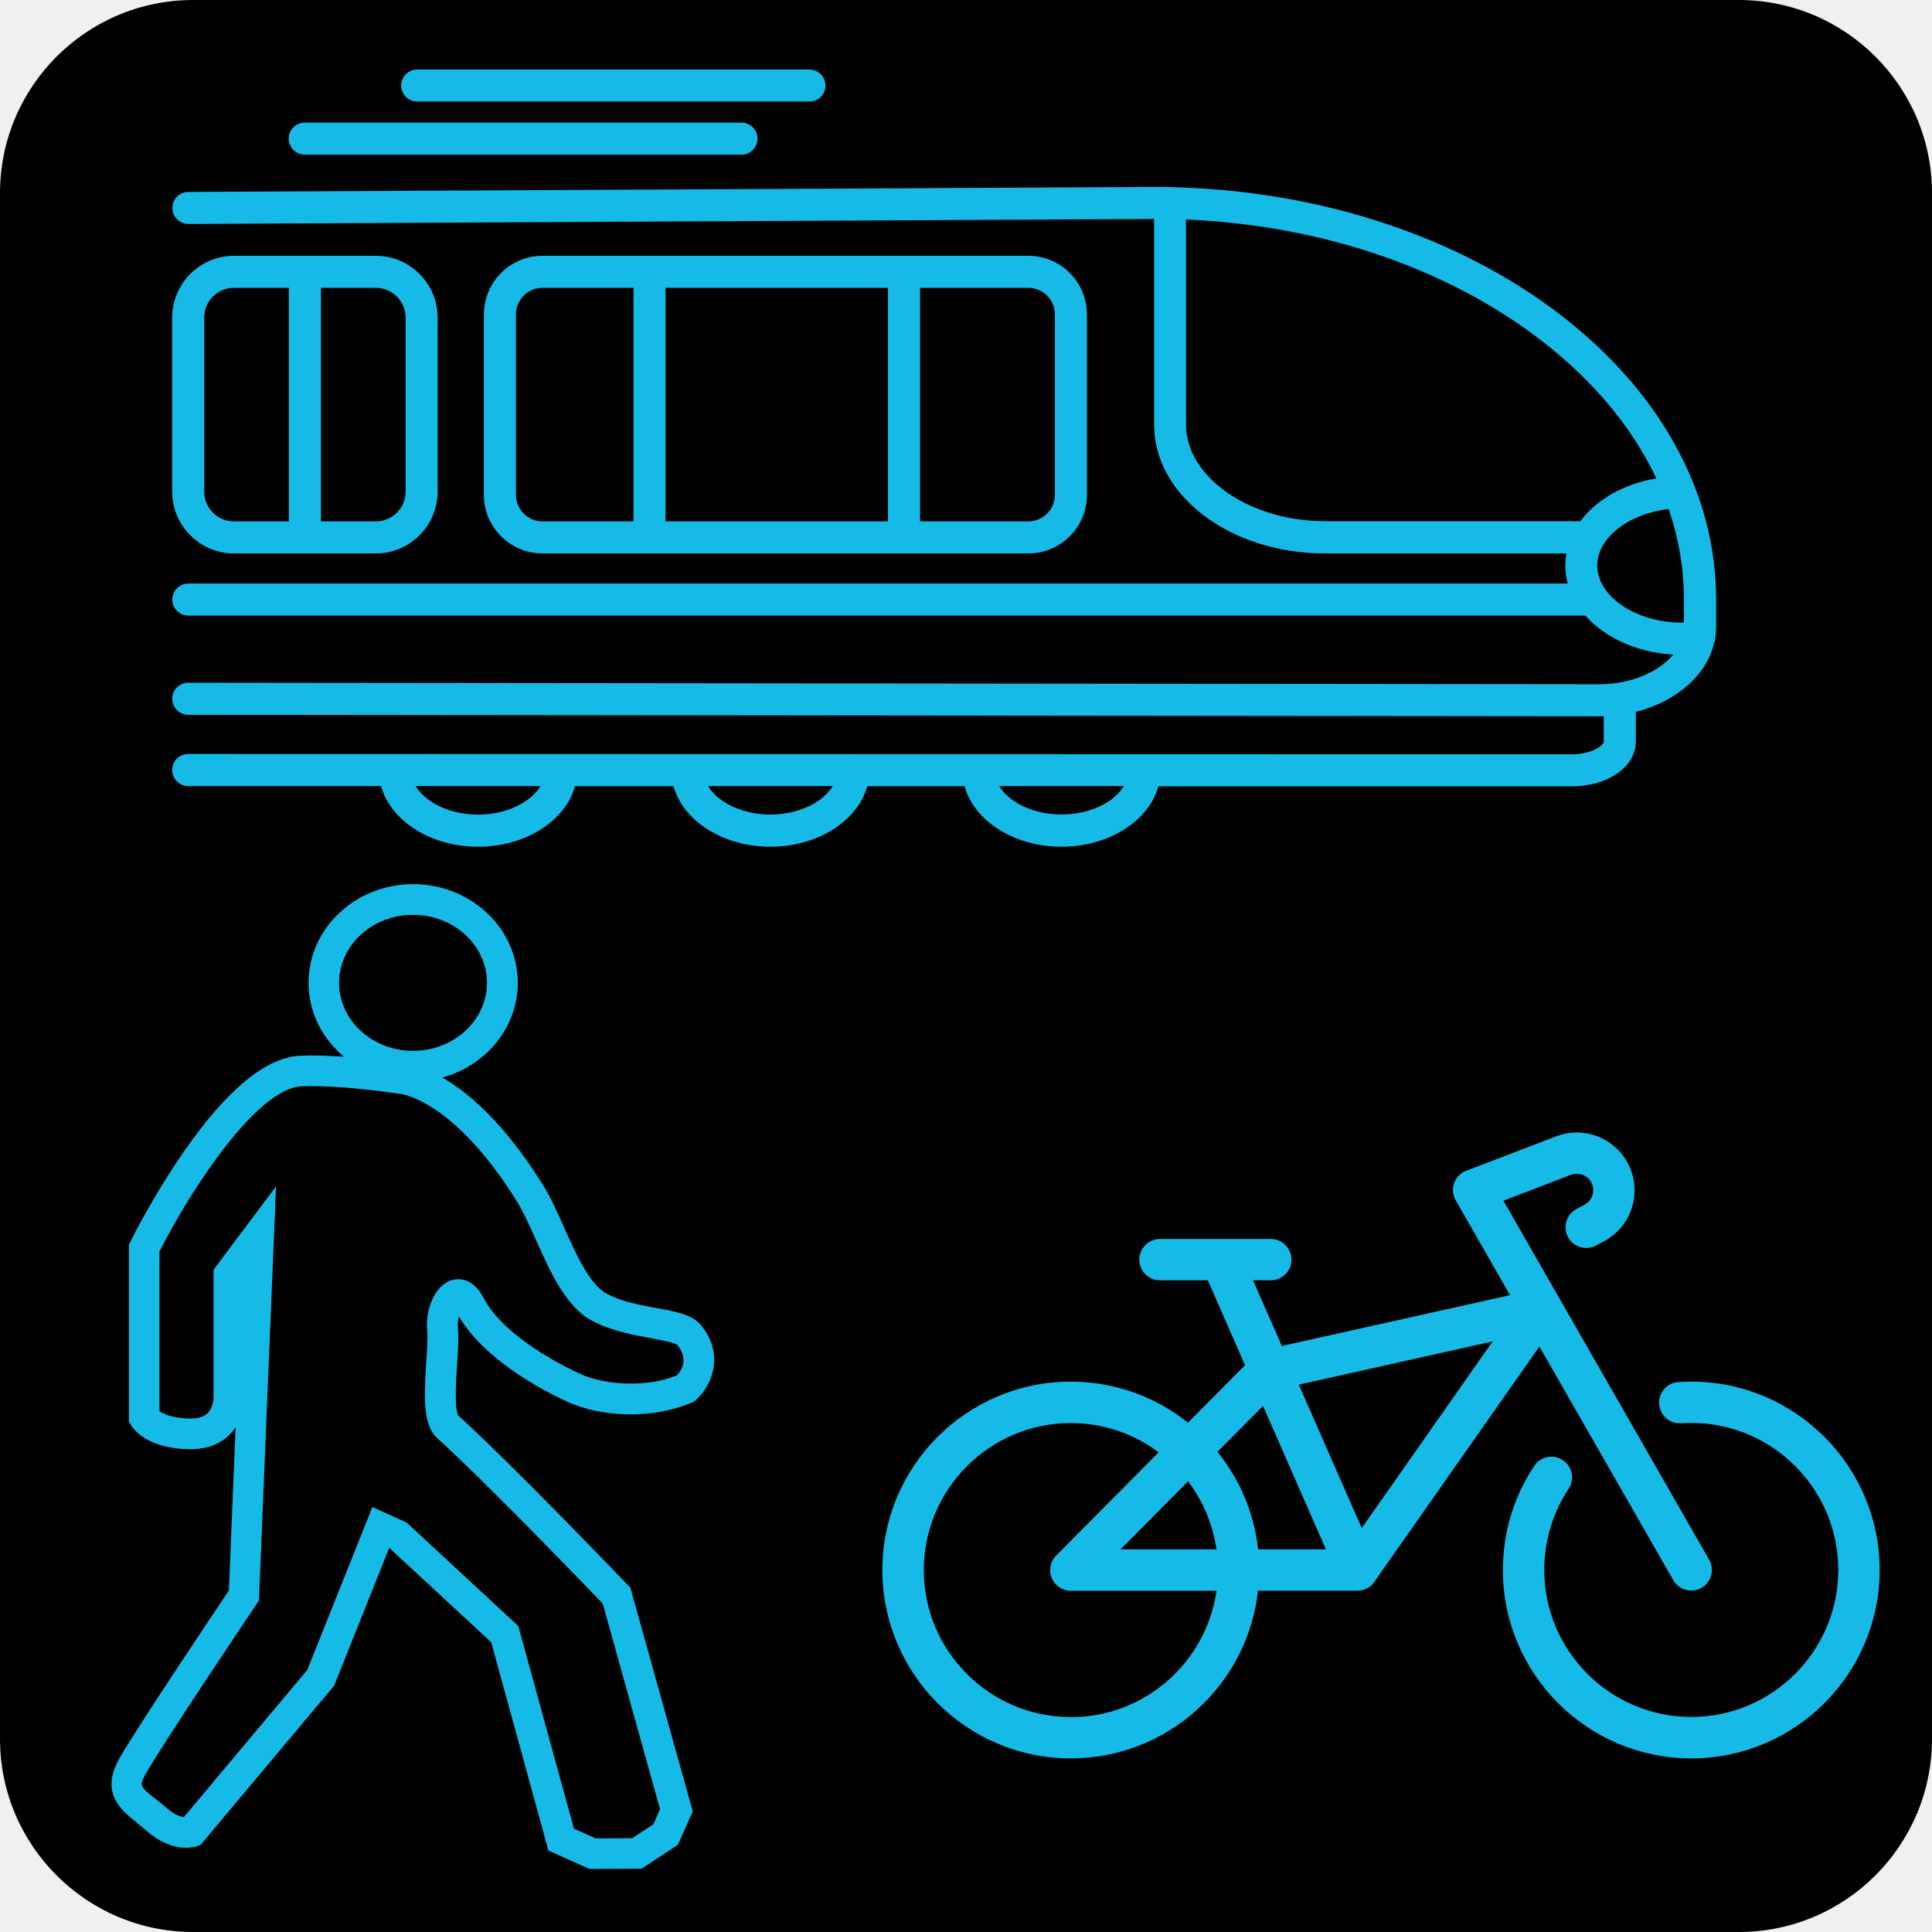
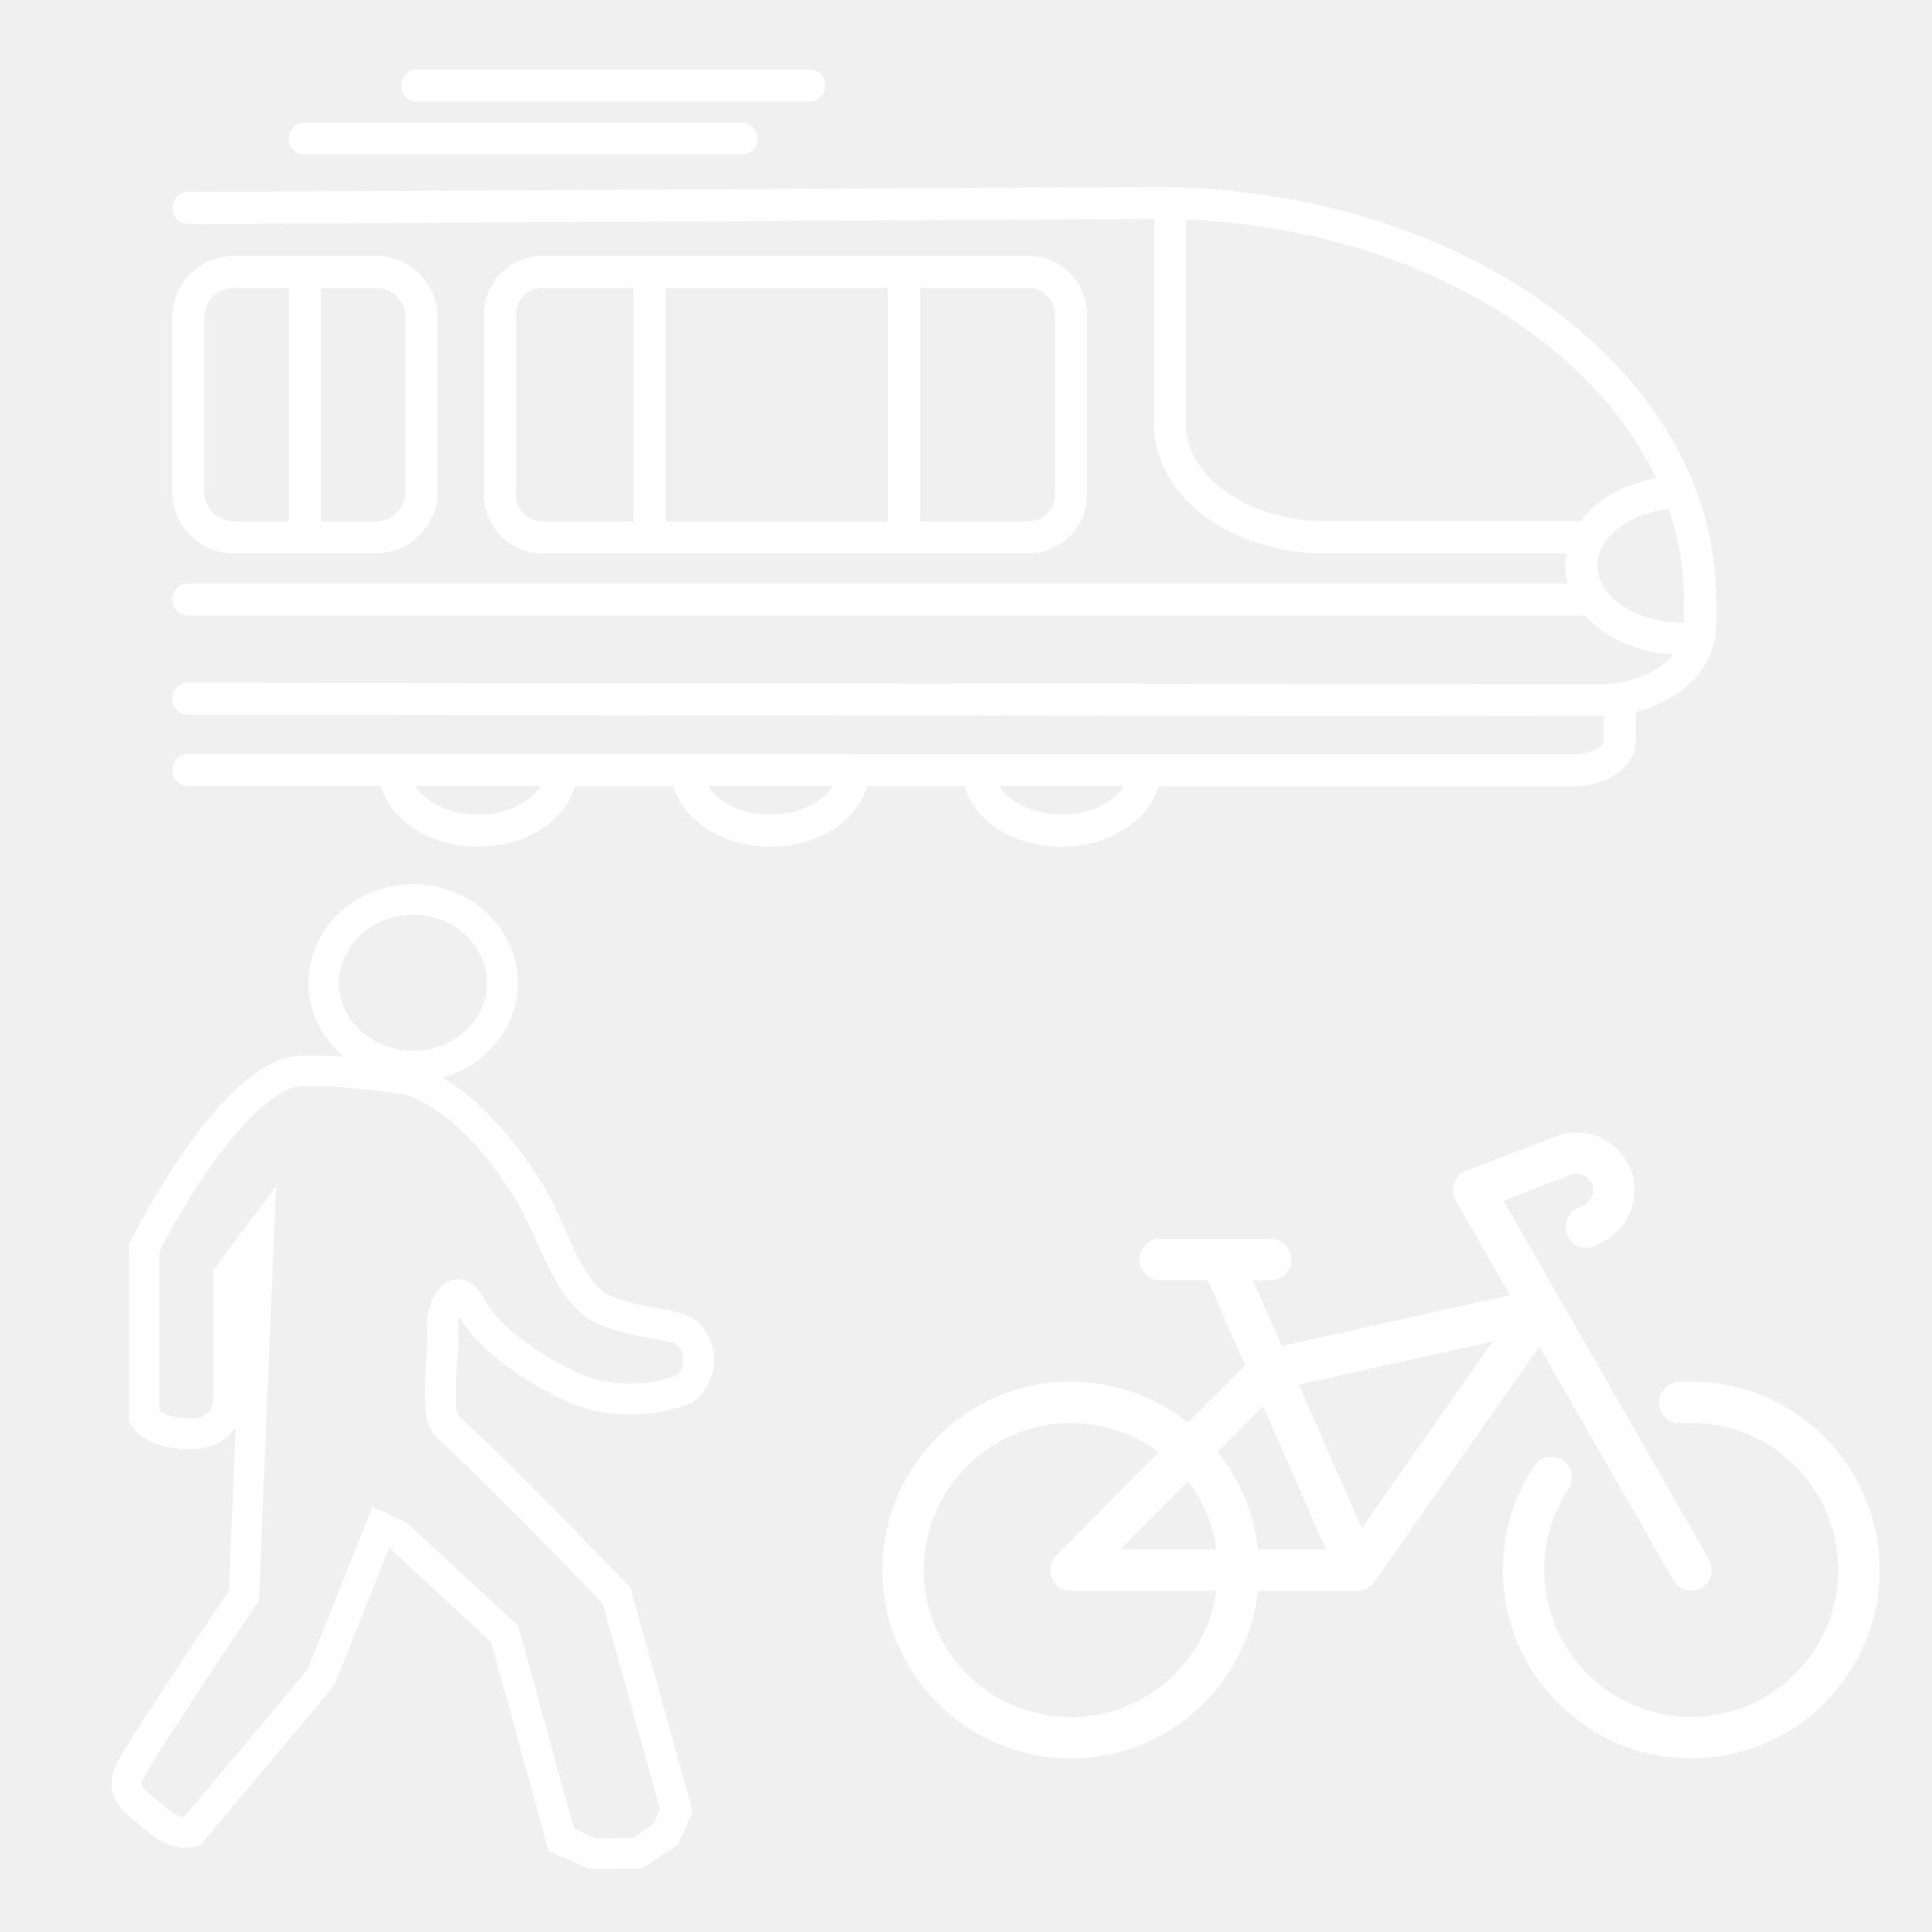
<svg xmlns="http://www.w3.org/2000/svg" id="Ebene_1" data-name="Ebene 1" viewBox="0 0 283.46 283.46">
  <defs>
    <style>
      .cls-1 {
-         fill: #16BAE7;
+         fill: #fff;
      }

      .cls-2 {
-         fill: #000;
+         fill: none;
      }
    </style>
  </defs>
  <g id="Verkehr">
    <rect class="cls-2" x="0" y="0" width="283.46" height="283.46" rx="28.35" ry="28.35" />
    <path class="cls-1" d="m201.32,232.49s.06-.06.09-.1c0,0,0,0,0-.01.03-.03.06-.06.08-.1,0,0,.01-.01.02-.02.02-.03.05-.06.07-.09,0-.01.02-.03.03-.04.01-.02.03-.04.04-.06l24.21-34.51,19.65,34.29c.56.98,1.58,1.52,2.63,1.52.51,0,1.03-.13,1.5-.4,1.45-.83,1.96-2.69,1.12-4.14l-30.18-52.67,9.9-3.79c.63-.24,1.3-.21,1.91.08.6.29,1.05.8,1.25,1.44.35,1.11-.13,2.31-1.16,2.86l-1.19.64c-1.48.79-2.03,2.63-1.24,4.11.79,1.48,2.63,2.03,4.11,1.24l1.19-.63c3.6-1.93,5.31-6.15,4.07-10.05-.71-2.21-2.31-4.05-4.4-5.06-2.09-1.01-4.54-1.11-6.7-.28l-13.2,5.05c-.83.32-1.48.98-1.77,1.81-.3.83-.22,1.76.23,2.53l7.97,13.91-33.48,7.46-4.23-9.64h2.61c1.67,0,3.03-1.36,3.03-3.03s-1.36-3.03-3.03-3.03h-16.26c-1.67,0-3.03,1.36-3.03,3.03s1.36,3.03,3.03,3.03h7.02l5.46,12.46-8.37,8.43c-4.72-3.76-10.7-6.02-17.2-6.02-15.24,0-27.64,12.4-27.64,27.64s12.4,27.64,27.64,27.64c14.22,0,25.96-10.79,27.47-24.61h14.53s.04,0,.06,0c.2,0,.41-.02.61-.06,0,0,0,0,0,0,0,0,.02,0,.03,0,.2-.04.39-.11.58-.19,0,0,0,0,0,0,0,0,0,0,0,0,0,0,0,0,0,0,.04-.02.08-.04.12-.06,0,0,0,0,.01,0,0,0,.01,0,.02,0,.03-.02.06-.03.09-.05,0,0,.01,0,.02-.01.01,0,.02-.01.03-.02.02-.01.04-.03.07-.04,0,0,.02-.01.03-.02.02,0,.03-.02.05-.03.01,0,.03-.02.04-.03.01,0,.02-.02.03-.02.02-.01.04-.03.06-.04,0,0,.02-.01.03-.02.01,0,.02-.02.04-.03.02-.02.04-.03.06-.05,0,0,.01,0,.02-.01,0,0,0,0,0,0,.01,0,.02-.02.03-.03.02-.02.04-.04.06-.05,0,0,0,0,0,0,0,0,.02-.02.03-.02,0,0,0,0,.01-.01.02-.02.04-.04.06-.06,0,0,0,0,0,0Zm17.68-35.68l-19.21,27.39-9.23-21.05,28.44-6.34Zm-24.47,30.51h-9.94c-.59-5.38-2.73-10.31-5.97-14.31l6.69-6.73,9.23,21.05Zm-20.22-9.98c2.17,2.86,3.64,6.27,4.17,9.98h-14.08s9.91-9.98,9.91-9.98Zm-17.2,34.59c-11.9,0-21.57-9.68-21.57-21.57s9.68-21.57,21.57-21.57c4.83,0,9.29,1.59,12.89,4.29l-15.04,15.15c-1.18,1.19-1.17,3.11.02,4.29.59.59,1.36.88,2.14.88.02,0,.05,0,.07,0,.02,0,.04,0,.06,0h21.23c-1.48,10.46-10.49,18.54-21.36,18.54Z" />
    <path class="cls-1" d="m248.13,202.71c-.63,0-1.26.02-1.88.06-1.67.11-2.94,1.56-2.82,3.23.11,1.67,1.56,2.95,3.23,2.82.49-.03.98-.05,1.48-.05,11.9,0,21.57,9.68,21.57,21.57s-9.68,21.57-21.57,21.57-21.57-9.68-21.57-21.57c0-4.26,1.24-8.38,3.58-11.91.93-1.4.55-3.28-.85-4.2-1.4-.93-3.28-.55-4.2.85-3.01,4.53-4.6,9.81-4.6,15.27,0,15.24,12.4,27.64,27.64,27.64s27.64-12.4,27.64-27.64-12.4-27.64-27.64-27.64Z" />
    <path class="cls-1" d="m108.79,22.69H44.71c-1.3,0-2.35-1.05-2.35-2.35s1.05-2.35,2.35-2.35h64.08c1.3,0,2.35,1.05,2.35,2.35s-1.05,2.35-2.35,2.35Zm12.32-10.14c0-1.3-1.05-2.35-2.35-2.35h-57.55c-1.3,0-2.35,1.05-2.35,2.35s1.05,2.35,2.35,2.35h57.55c1.3,0,2.35-1.05,2.35-2.35Zm38.36,33.57v26.49c0,4.74-3.85,8.59-8.59,8.59h-71.29c-4.74,0-8.59-3.85-8.59-8.59v-26.49c0-4.74,3.85-8.59,8.59-8.59h71.29c4.74,0,8.59,3.85,8.59,8.59Zm-61.82-3.89v34.27h32.63v-34.27h-32.63Zm-18.06,34.27h13.36v-34.27h-13.36c-2.14,0-3.89,1.74-3.89,3.89v26.49c0,2.14,1.75,3.89,3.89,3.89Zm75.18-30.38c0-2.14-1.74-3.89-3.89-3.89h-15.89v34.27h15.89c2.14,0,3.89-1.74,3.89-3.89v-26.49Zm-90.56.48v25.53c0,5-4.07,9.07-9.07,9.07h-20.81c-5,0-9.07-4.07-9.07-9.07v-25.53c0-5,4.07-9.07,9.07-9.07h20.81c5,0,9.07,4.07,9.07,9.07Zm-29.88,29.9h8.05v-34.27h-8.05c-2.41,0-4.37,1.96-4.37,4.37v25.53c0,2.41,1.96,4.37,4.37,4.37Zm25.18-29.9c0-2.41-1.96-4.37-4.37-4.37h-8.05v34.27h8.05c2.41,0,4.37-1.96,4.37-4.37v-25.53Zm192.03,47.55c0,.05-.02.11-.04.16-1.1,4.77-5.59,8.65-11.5,10.14v4.4c0,3.66-4.12,6.52-9.37,6.52h-60.67c-1.4,5.05-7.24,8.86-14.22,8.86s-12.83-3.81-14.22-8.88h-14.27c-1.39,5.06-7.24,8.88-14.22,8.88s-12.83-3.82-14.22-8.89h-14.44c-1.39,5.07-7.24,8.89-14.23,8.89s-12.84-3.82-14.23-8.9h-28.3c-1.3,0-2.35-1.06-2.35-2.36,0-1.3,1.05-2.35,2.35-2.35h0l203.02.05c3.01,0,4.67-1.36,4.67-1.82v-3.77c-.2,0-.41.01-.61.01l-207.07-.22c-1.3,0-2.35-1.06-2.35-2.35,0-1.3,1.05-2.35,2.35-2.35h0l207.07.22c4.58,0,8.67-1.78,10.81-4.35-5.36-.3-10.05-2.5-12.9-5.72H27.63c-1.3,0-2.35-1.05-2.35-2.35s1.05-2.35,2.35-2.35h202.38c-.23-.85-.35-1.73-.35-2.62,0-.61.06-1.21.16-1.8h-35.44c-13.81,0-25.05-8.46-25.05-18.85v-30.22l-141.68.73h-.01c-1.29,0-2.34-1.04-2.35-2.34,0-1.3,1.04-2.36,2.34-2.36l141.72-.73c.71,0,1.43,0,2.14.02.07,0,.13-.02.2-.02.12,0,.24.02.35.04,44.22,1.05,79.75,27.79,79.75,60.51v4.07c0,.72-.08,1.42-.23,2.11Zm-172.25,21.18h-18.31c1.45,2.42,5.05,4.19,9.16,4.19s7.71-1.77,9.16-4.19Zm42.89,0h-18.3c1.45,2.41,5.05,4.18,9.15,4.18s7.7-1.76,9.15-4.18Zm42.71,0h-18.29c1.45,2.41,5.05,4.17,9.15,4.17s7.69-1.76,9.15-4.17Zm66.98-38.86c2.34-3.15,6.34-5.47,11.14-6.28-3.74-7.95-10-15.27-18.5-21.45-13.66-9.93-31.44-15.72-50.5-16.54v30.12c0,7.67,9.32,14.15,20.35,14.15h37.51Zm14.9,14.88h.29v-3.41c0-4.52-.76-8.96-2.23-13.25-5.83.65-10.49,4.21-10.49,8.28,0,4.54,5.69,8.38,12.42,8.38Z" />
    <path class="cls-1" d="m20.12,267.48c.46.36.94.74,1.4,1.15,3.79,3.31,6.95,2.38,7.3,2.26l.6-.2,19.61-23.38,8.07-20.19.06.02,14.91,13.81,8.39,30.55,6.01,2.71,7.66-.04,5.33-3.5,2.18-4.9-9.15-32.82-.39-.41c-.69-.72-16.85-17.58-24.86-24.86-.61-1.02-.31-5.49-.17-7.65.14-2.09.26-3.89.11-5.2-.06-.58.01-1.19.15-1.69,4.11,7.03,14.25,11.75,15.41,12.27.84.45,5.58,2.75,12.9,1.92,3.24-.37,5.8-1.52,5.91-1.57l.31-.14.26-.23c2.27-2.03,4.32-6.64.68-11.02-1.24-1.49-3.54-1.91-6.45-2.45-2.45-.45-5.22-.96-7.34-2.11-2.5-1.35-4.5-5.81-6.26-9.75-1.02-2.29-1.99-4.45-3.11-6.24-5.67-9.08-10.92-13.53-14.74-15.72,6.39-1.75,11.07-7.32,11.07-13.9,0-7.98-6.89-14.48-15.35-14.48-8.47,0-15.35,6.49-15.35,14.48,0,4.31,2.01,8.19,5.2,10.85-2.16-.16-4.42-.24-6.39-.16-5.04.22-10.8,4.97-17.14,14.13-4.5,6.5-7.66,12.84-7.79,13.11l-.23.47v26s.32.53.32.53c.34.56,2.33,3.38,8.49,3.5,3.12.06,4.98-1.14,5.99-2.17.33-.34.61-.7.85-1.06l-.99,23.96c-2.27,3.38-14.13,21.08-16.17,24.83-2.71,4.98.44,7.47,2.74,9.28Zm40.48-113.3c-5.98,0-10.85-4.48-10.85-9.98,0-5.5,4.87-9.98,10.85-9.98s10.85,4.48,10.85,9.98c0,5.5-4.87,9.98-10.85,9.98Zm-39.27,106.17c2.11-3.88,16.17-24.78,16.31-25l.35-.53,2.51-60.76-9.17,12.23v18.71s.01,1.45-.87,2.33c-.56.56-1.46.83-2.67.8-2.51-.05-3.82-.68-4.4-1.09v-23.39c4.76-9.44,14.4-23.99,20.86-24.27,5.55-.24,14.07,1.06,14.15,1.07l.24.02c.32.03,7.94.97,17.16,15.73.95,1.52,1.86,3.55,2.82,5.69,2.16,4.82,4.39,9.81,8.23,11.88,2.75,1.48,6.03,2.08,8.66,2.57,1.41.26,3.34.61,3.85.96,1.67,2.06.69,3.7-.04,4.5-.68.27-2.31.84-4.21,1.05-6.36.72-10.24-1.4-10.28-1.42l-.21-.1c-.1-.05-10.45-4.68-13.69-10.93-1.66-3.2-3.99-2.78-4.67-2.57-2.55.77-3.91,4.5-3.58,7.5.1.91-.02,2.69-.13,4.41-.37,5.58-.46,9.38,1.58,11.24,7.2,6.54,21.73,21.62,24.3,24.29l8.41,30.17-.98,2.22-3.11,2.04-5.35.03-3.19-1.43-8.17-29.74-16.39-15.18-5.01-2.27-9.55,23.89-18.12,21.61c-.52-.07-1.39-.36-2.51-1.34-.55-.48-1.1-.91-1.58-1.29-2.38-1.87-2.43-2.01-1.57-3.59Z" />
  </g>
</svg>
